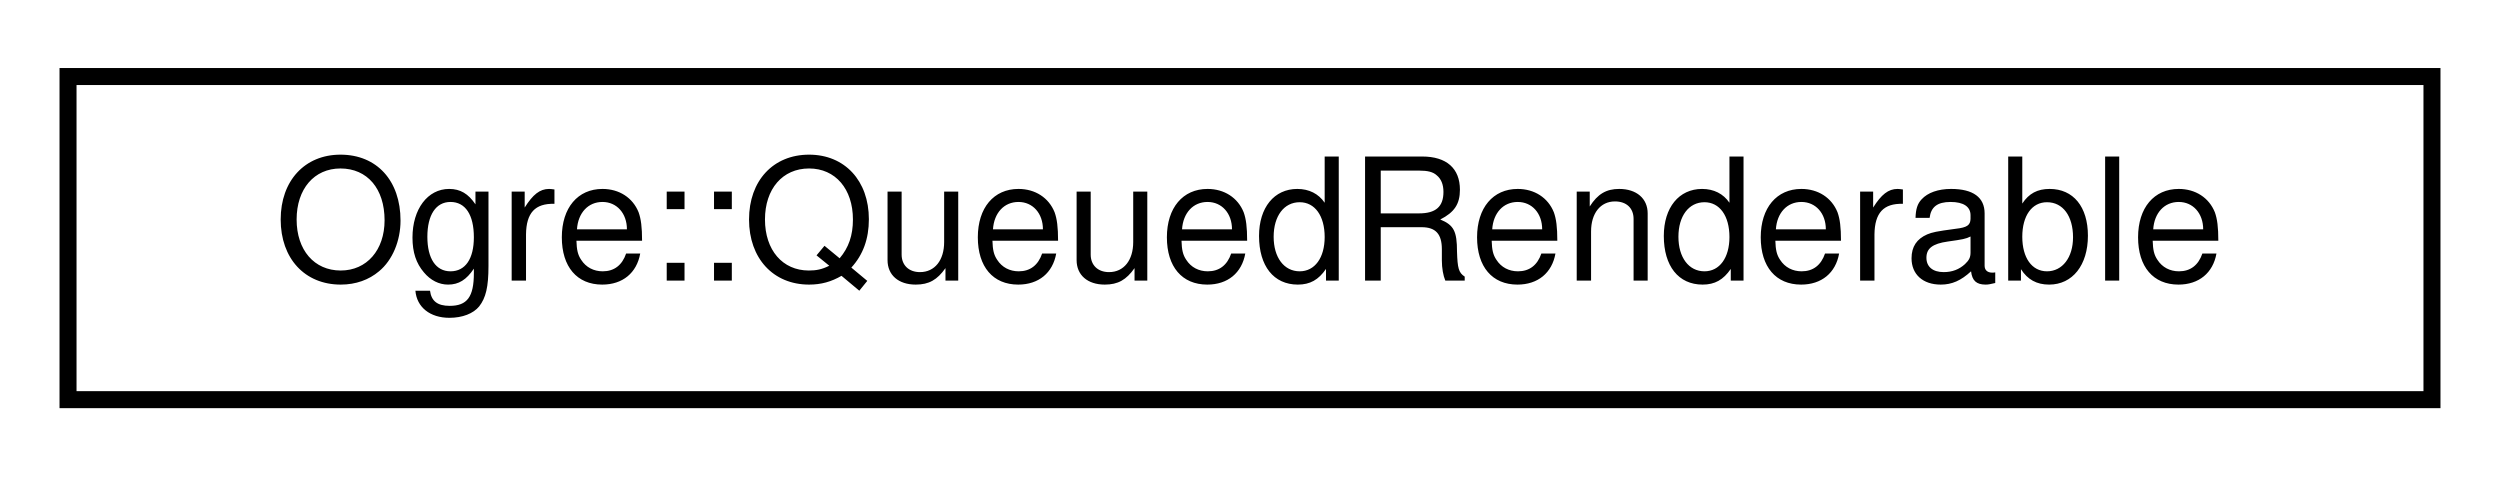
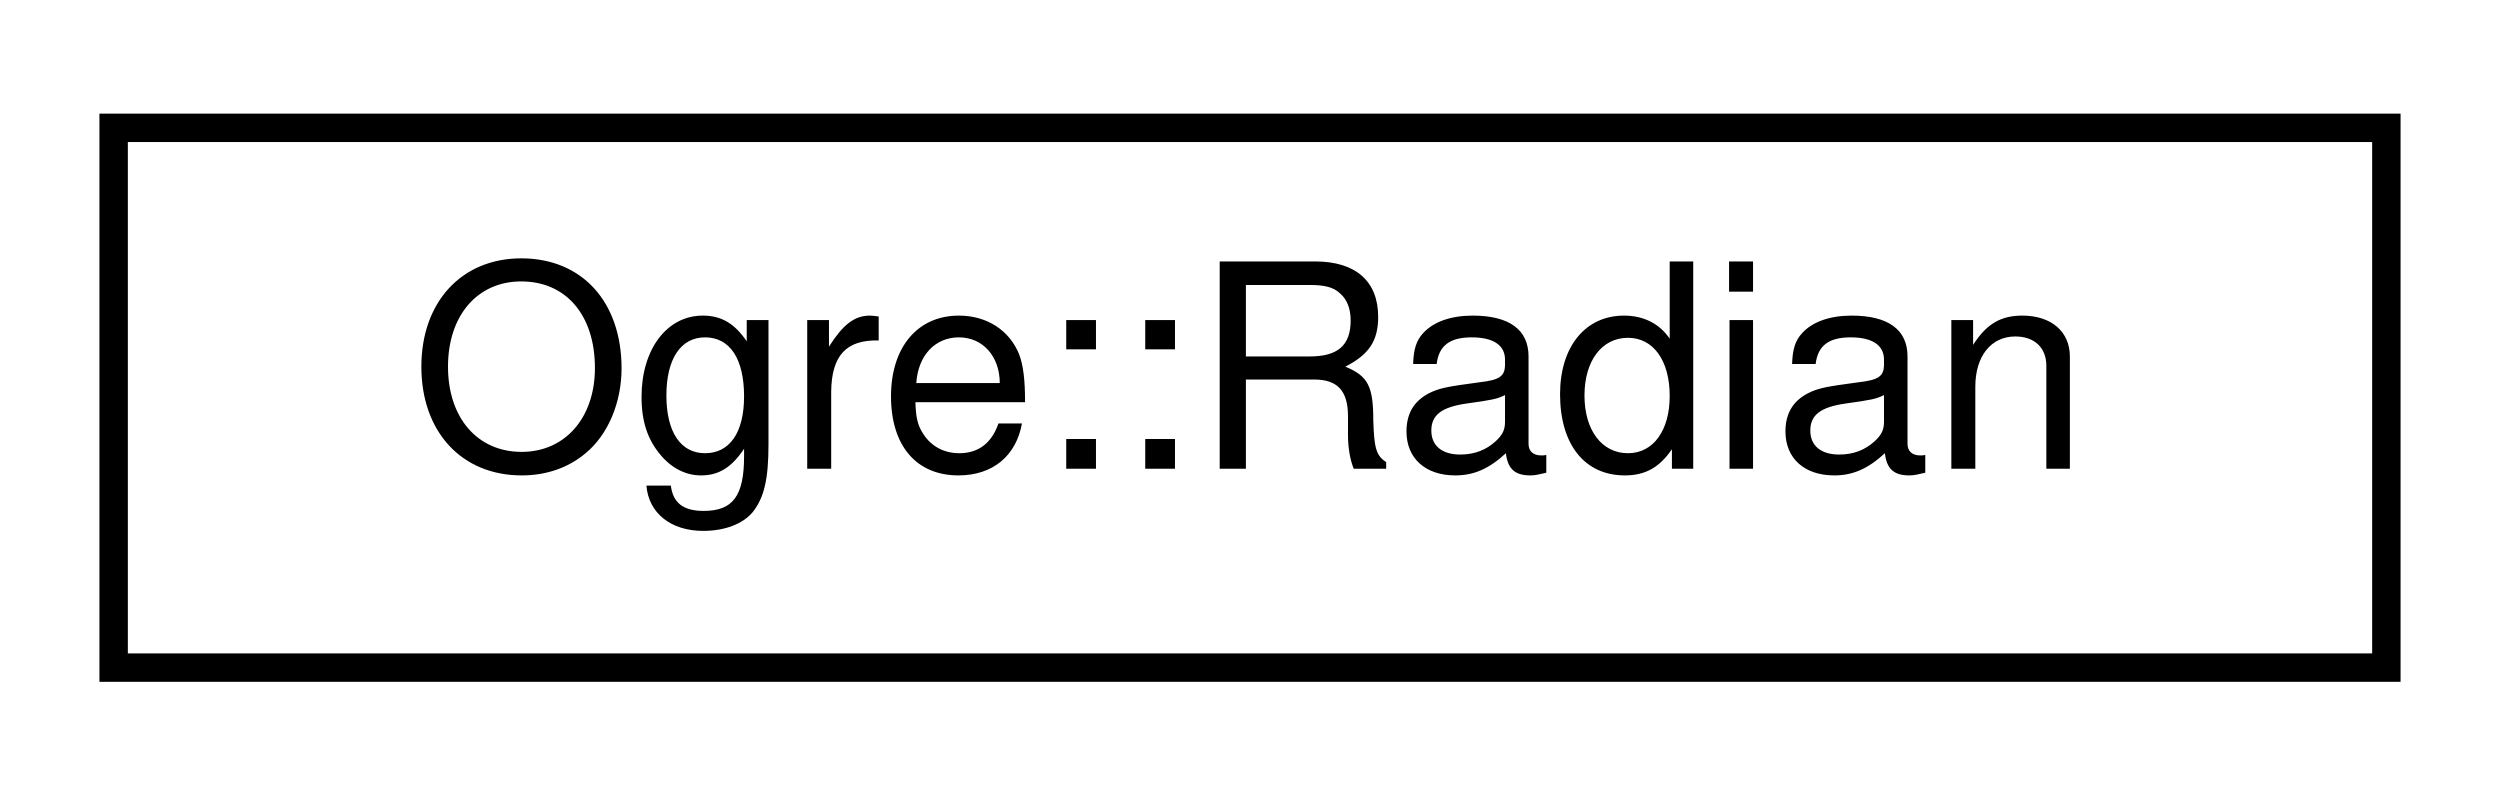
- <svg xmlns="http://www.w3.org/2000/svg" xmlns:xlink="http://www.w3.org/1999/xlink" width="147pt" height="28pt" viewBox="0.00 0.00 147.00 28.00">
+ <svg xmlns="http://www.w3.org/2000/svg" xmlns:xlink="http://www.w3.org/1999/xlink" width="88pt" height="28pt" viewBox="0.00 0.00 88.00 28.00">
  <g id="graph0" class="graph" transform="scale(1 1) rotate(0) translate(4 24)">
    <g id="node1" class="node">
      <g id="a_node1">
-         <a xlink:href="struct_ogre_1_1_queued_renderable.html" target="_top" xlink:title=" ">
-           <polygon fill="none" stroke="black" points="0,-0.5 0,-19.5 139,-19.5 139,-0.5 0,-0.5" />
-           <text text-anchor="middle" x="69.5" y="-7.5" font-family="Helvetica,sans-Serif" font-size="10.00">Ogre::QueuedRenderable</text>
+         <a xlink:href="class_ogre_1_1_radian.html" target="_top" xlink:title="Wrapper class which indicates a given angle value is in Radians.">
+           <polygon fill="none" stroke="black" points="0,-0.5 0,-19.5 80,-19.5 80,-0.5 0,-0.5" />
+           <text text-anchor="middle" x="40" y="-7.5" font-family="Helvetica,sans-Serif" font-size="10.00">Ogre::Radian</text>
        </a>
      </g>
    </g>
  </g>
</svg>
